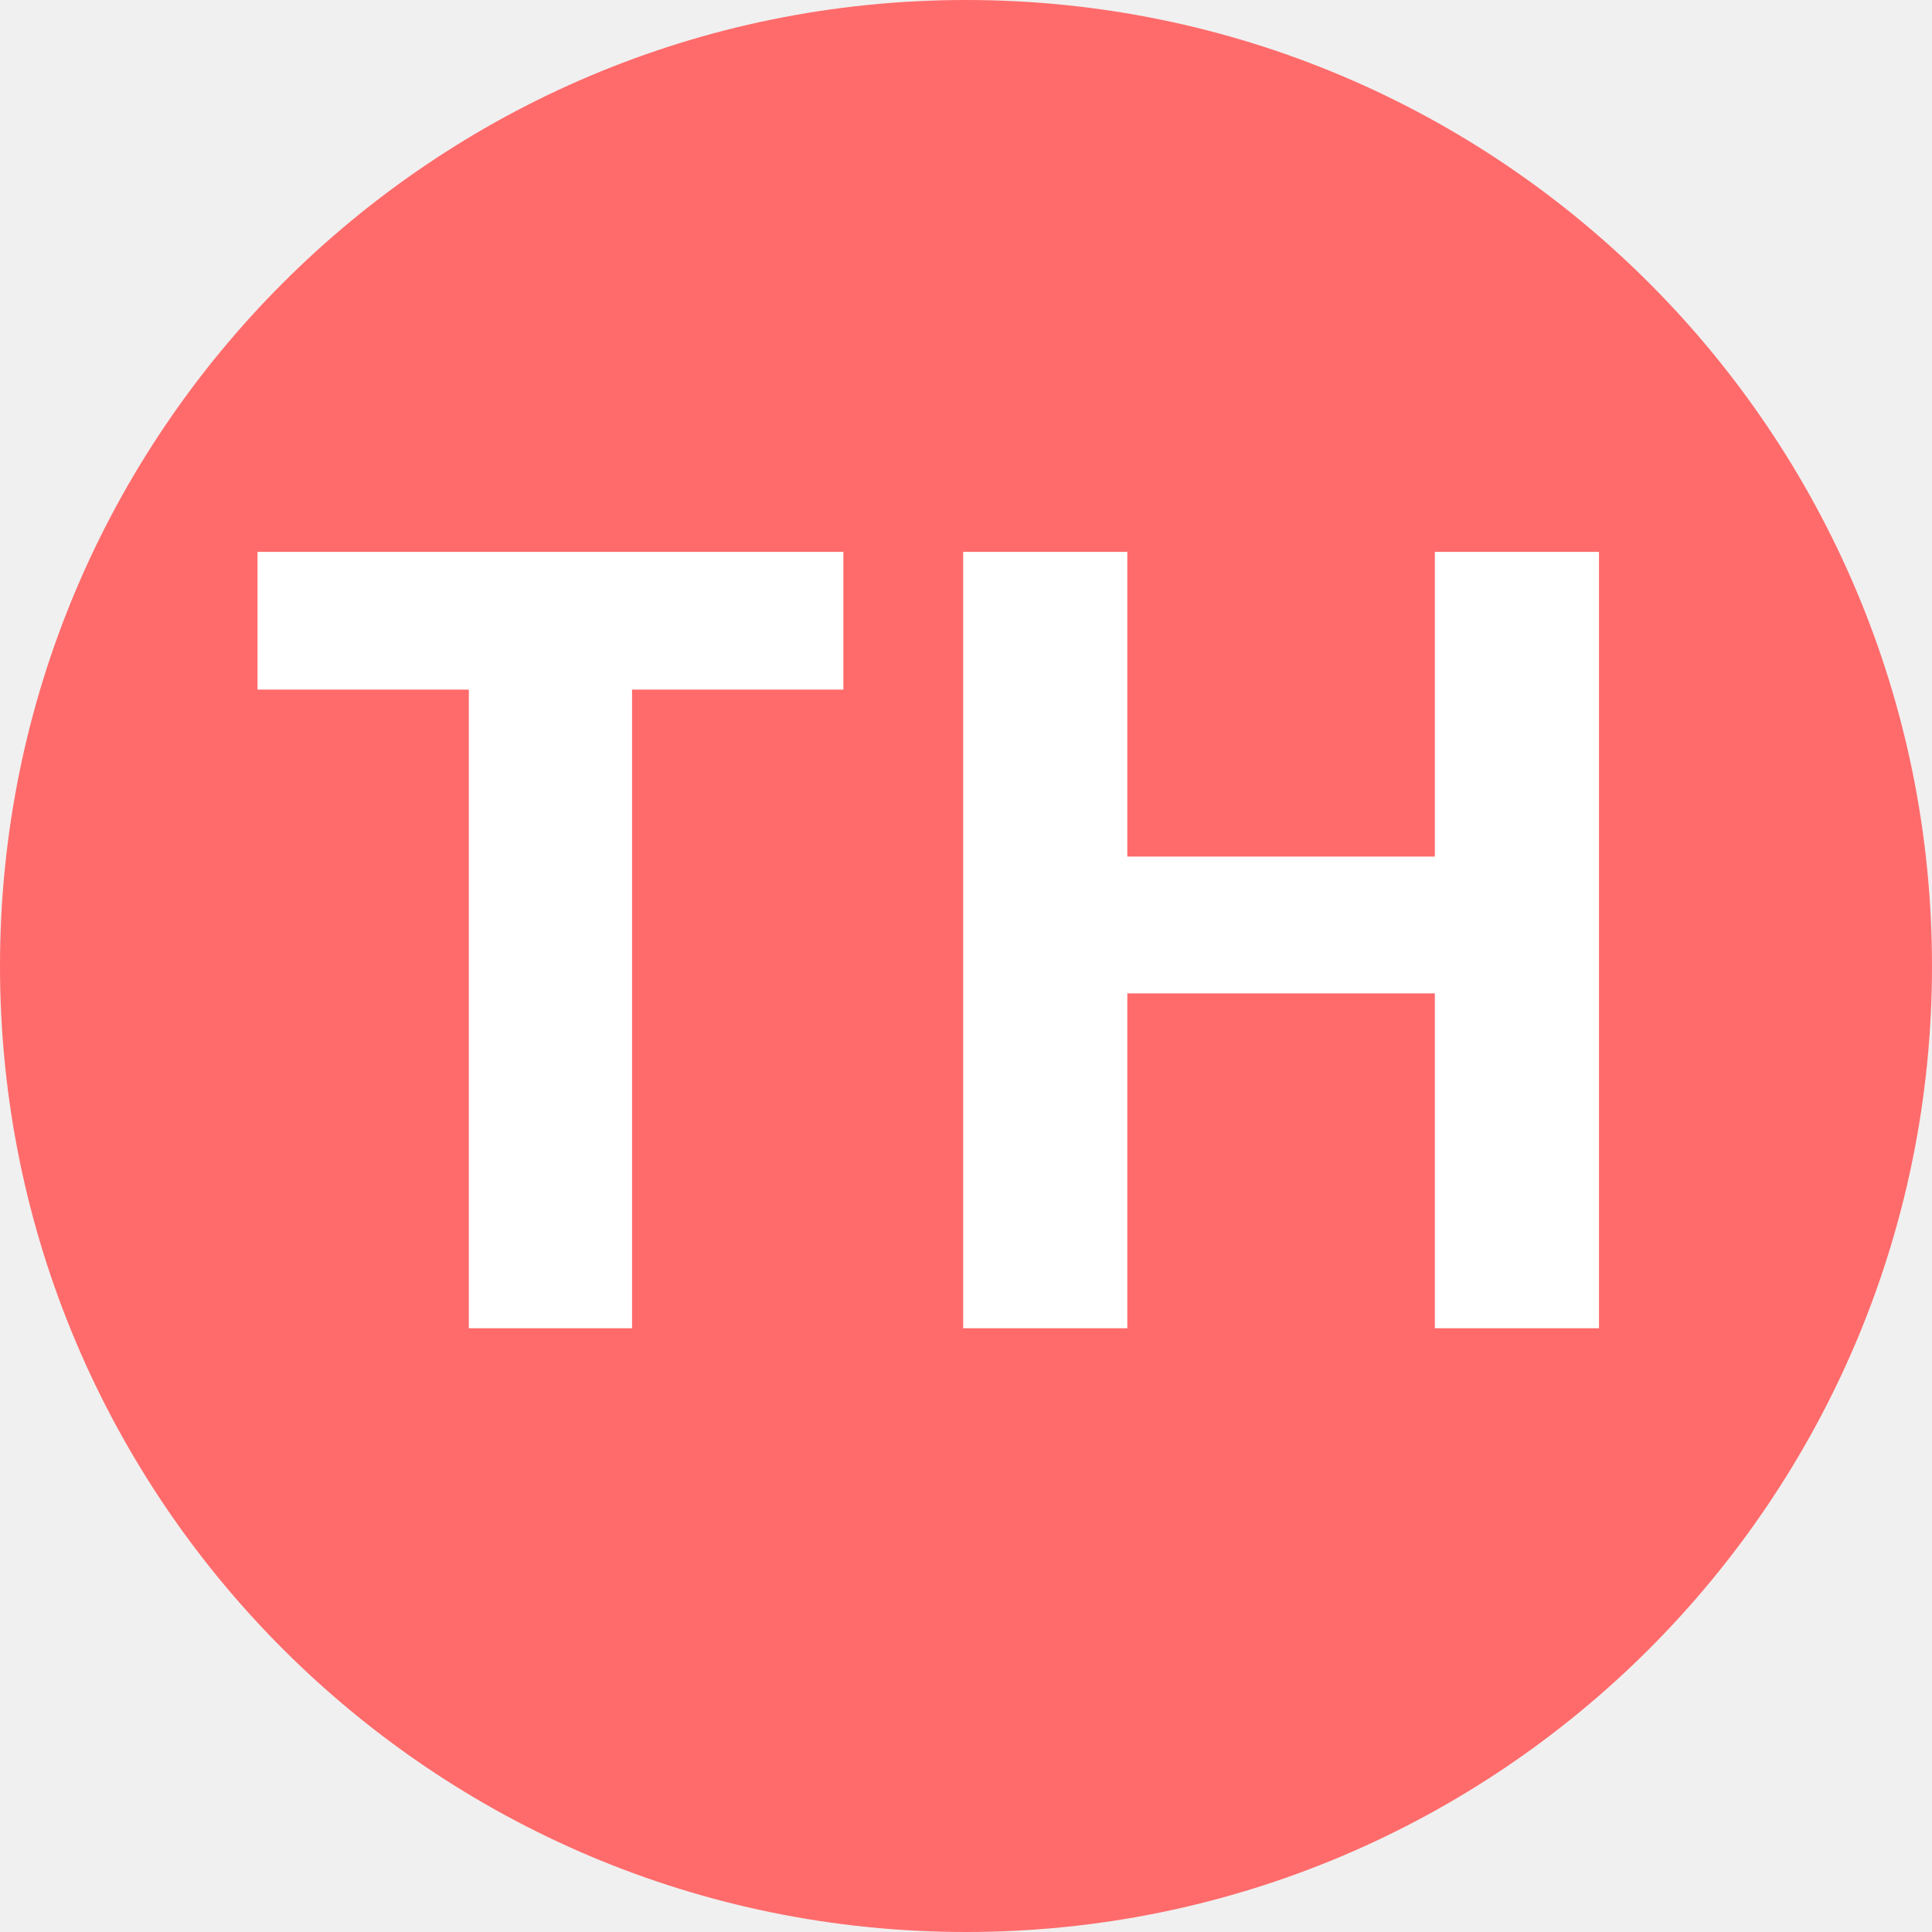
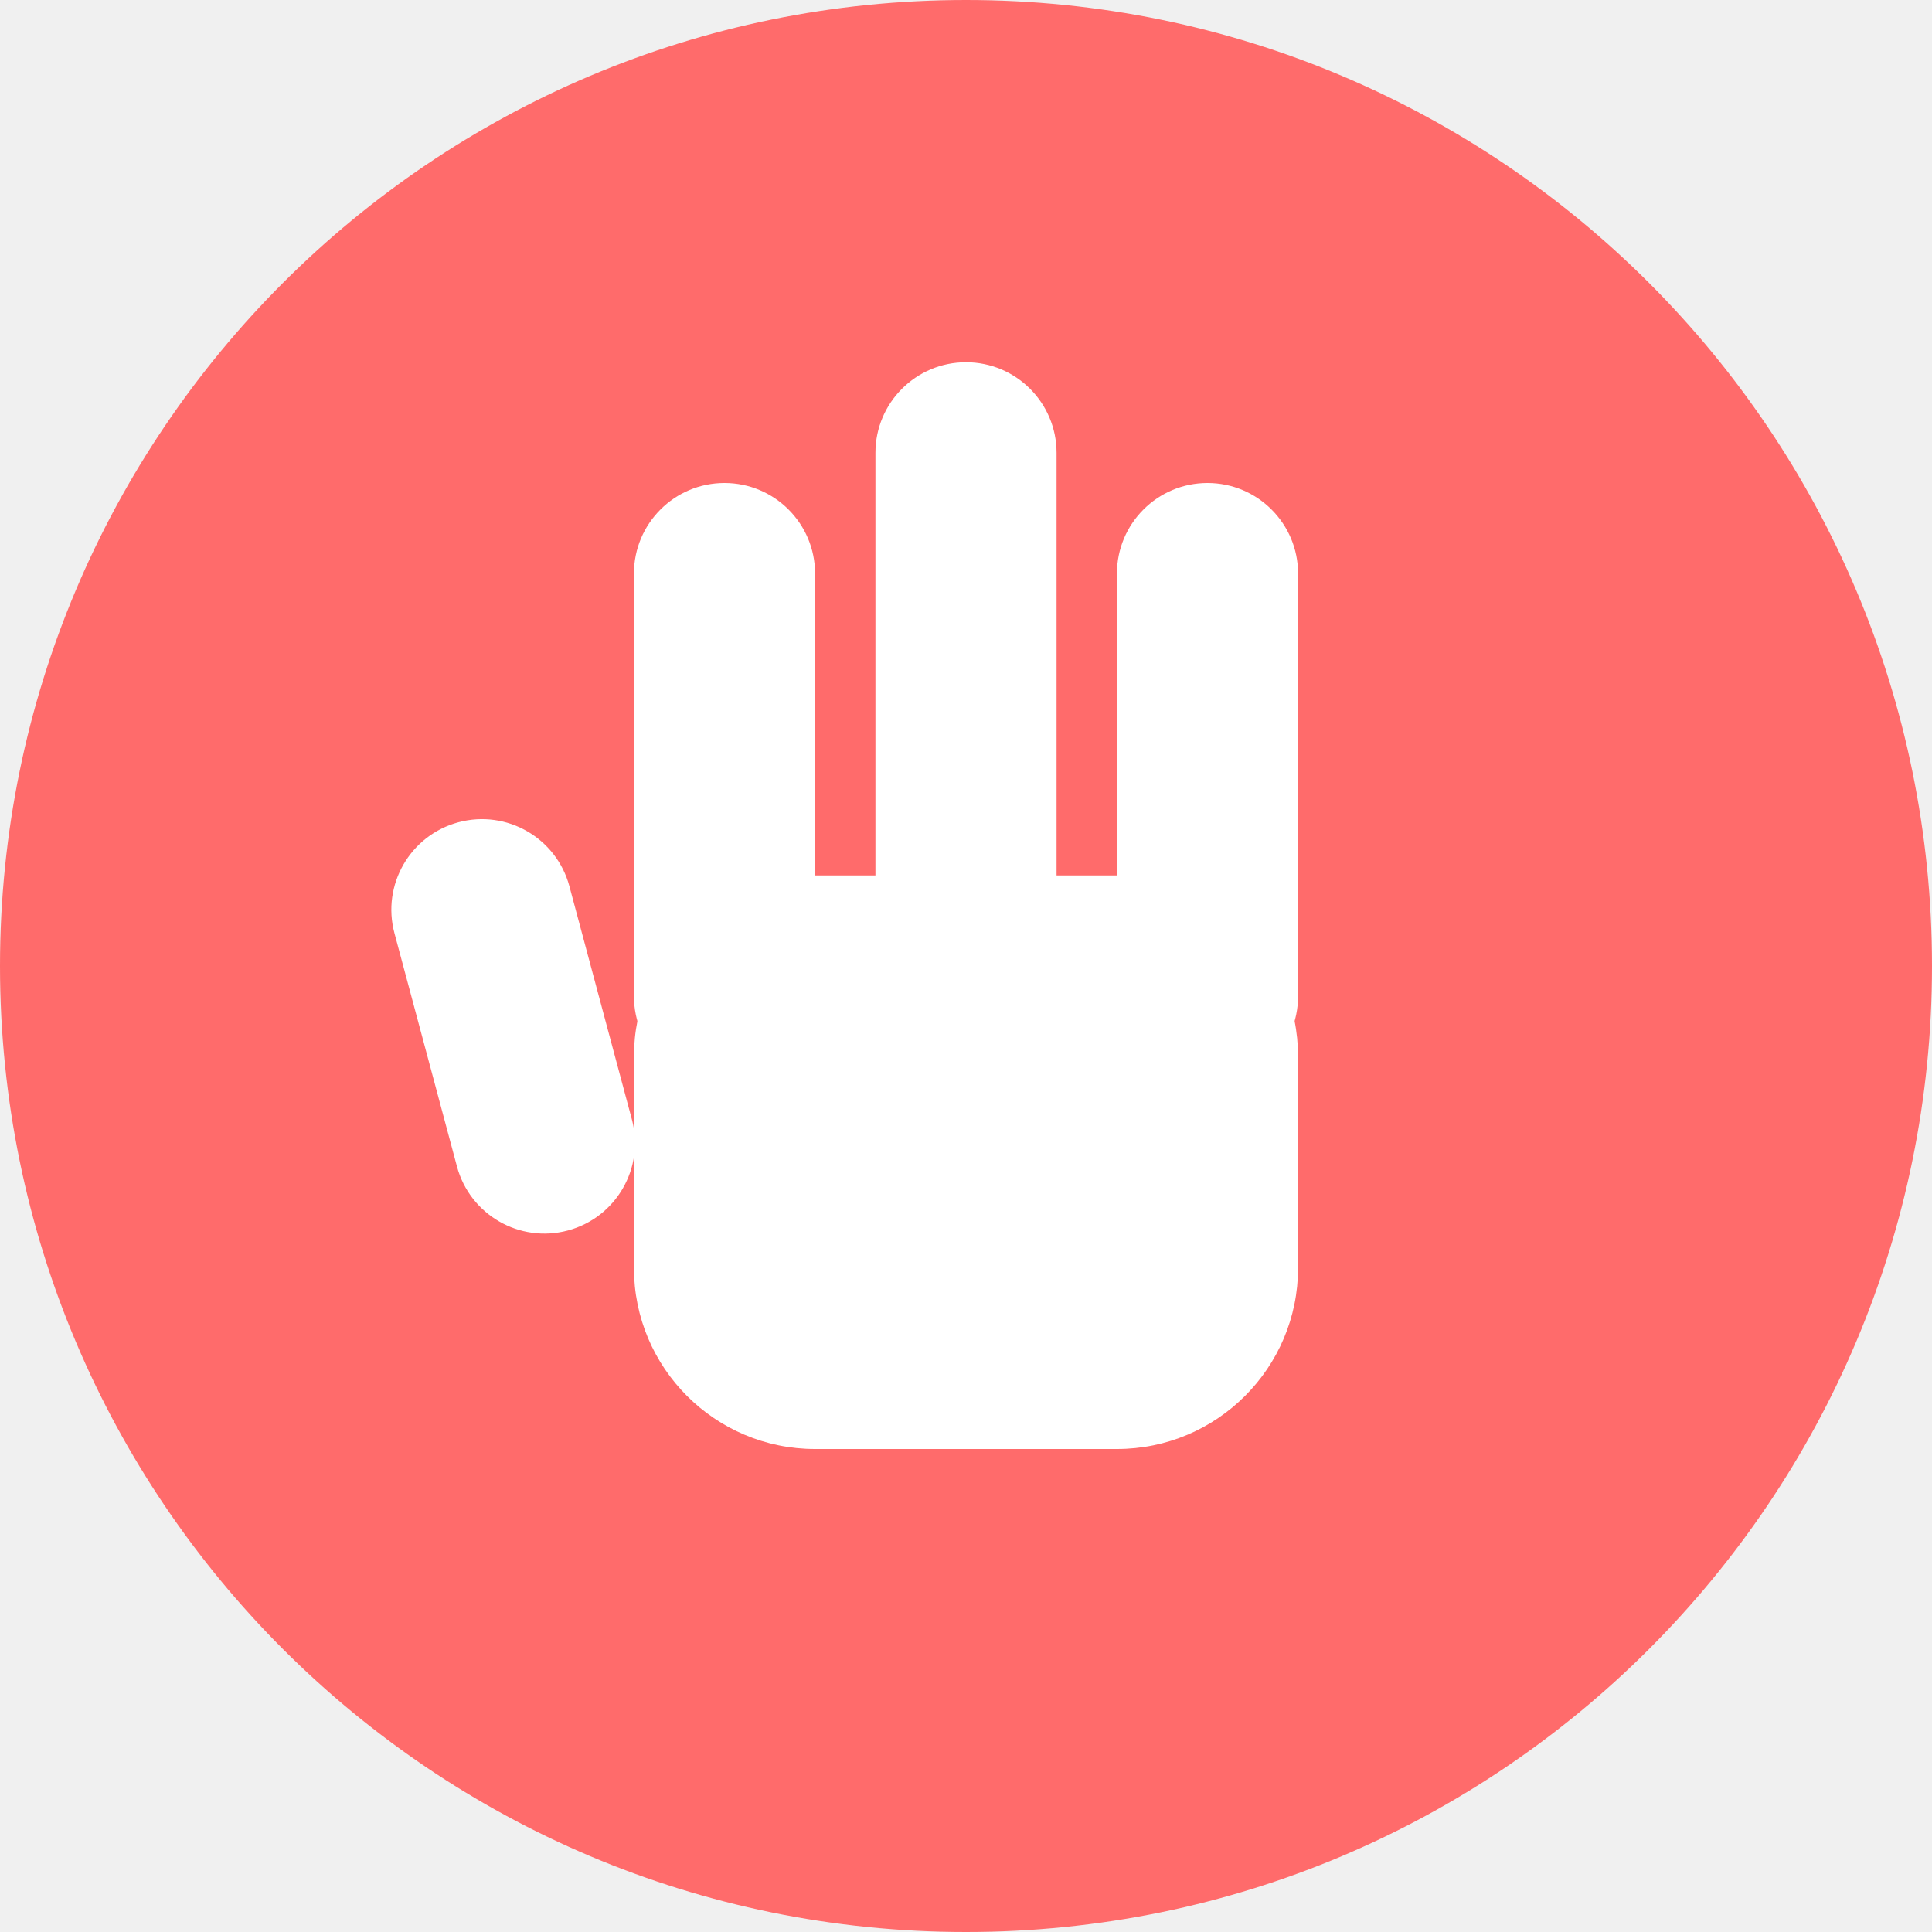
<svg xmlns="http://www.w3.org/2000/svg" viewBox="0 0 32 32">
  <circle cx="16" cy="16" r="16" fill="#FF6B6B" />
-   <text x="16" y="22" font-size="18" font-family="sans-serif" text-anchor="middle" fill="white" font-weight="bold">TH</text>
+   <rect x="10.5" y="14.5" width="11" height="9.5" rx="3" fill="white" />
+   <rect x="10.5" y="8" width="3" height="10" rx="1.5" fill="white" />
+   <rect x="14.5" y="6" width="3" height="12" rx="1.5" fill="white" />
+   <rect x="18.5" y="8" width="3" height="10" rx="1.5" fill="white" />
+   <rect x="7" y="13.5" width="3" height="7" rx="1.5" fill="white" transform="rotate(-15, 8.5, 17)" />
</svg>
